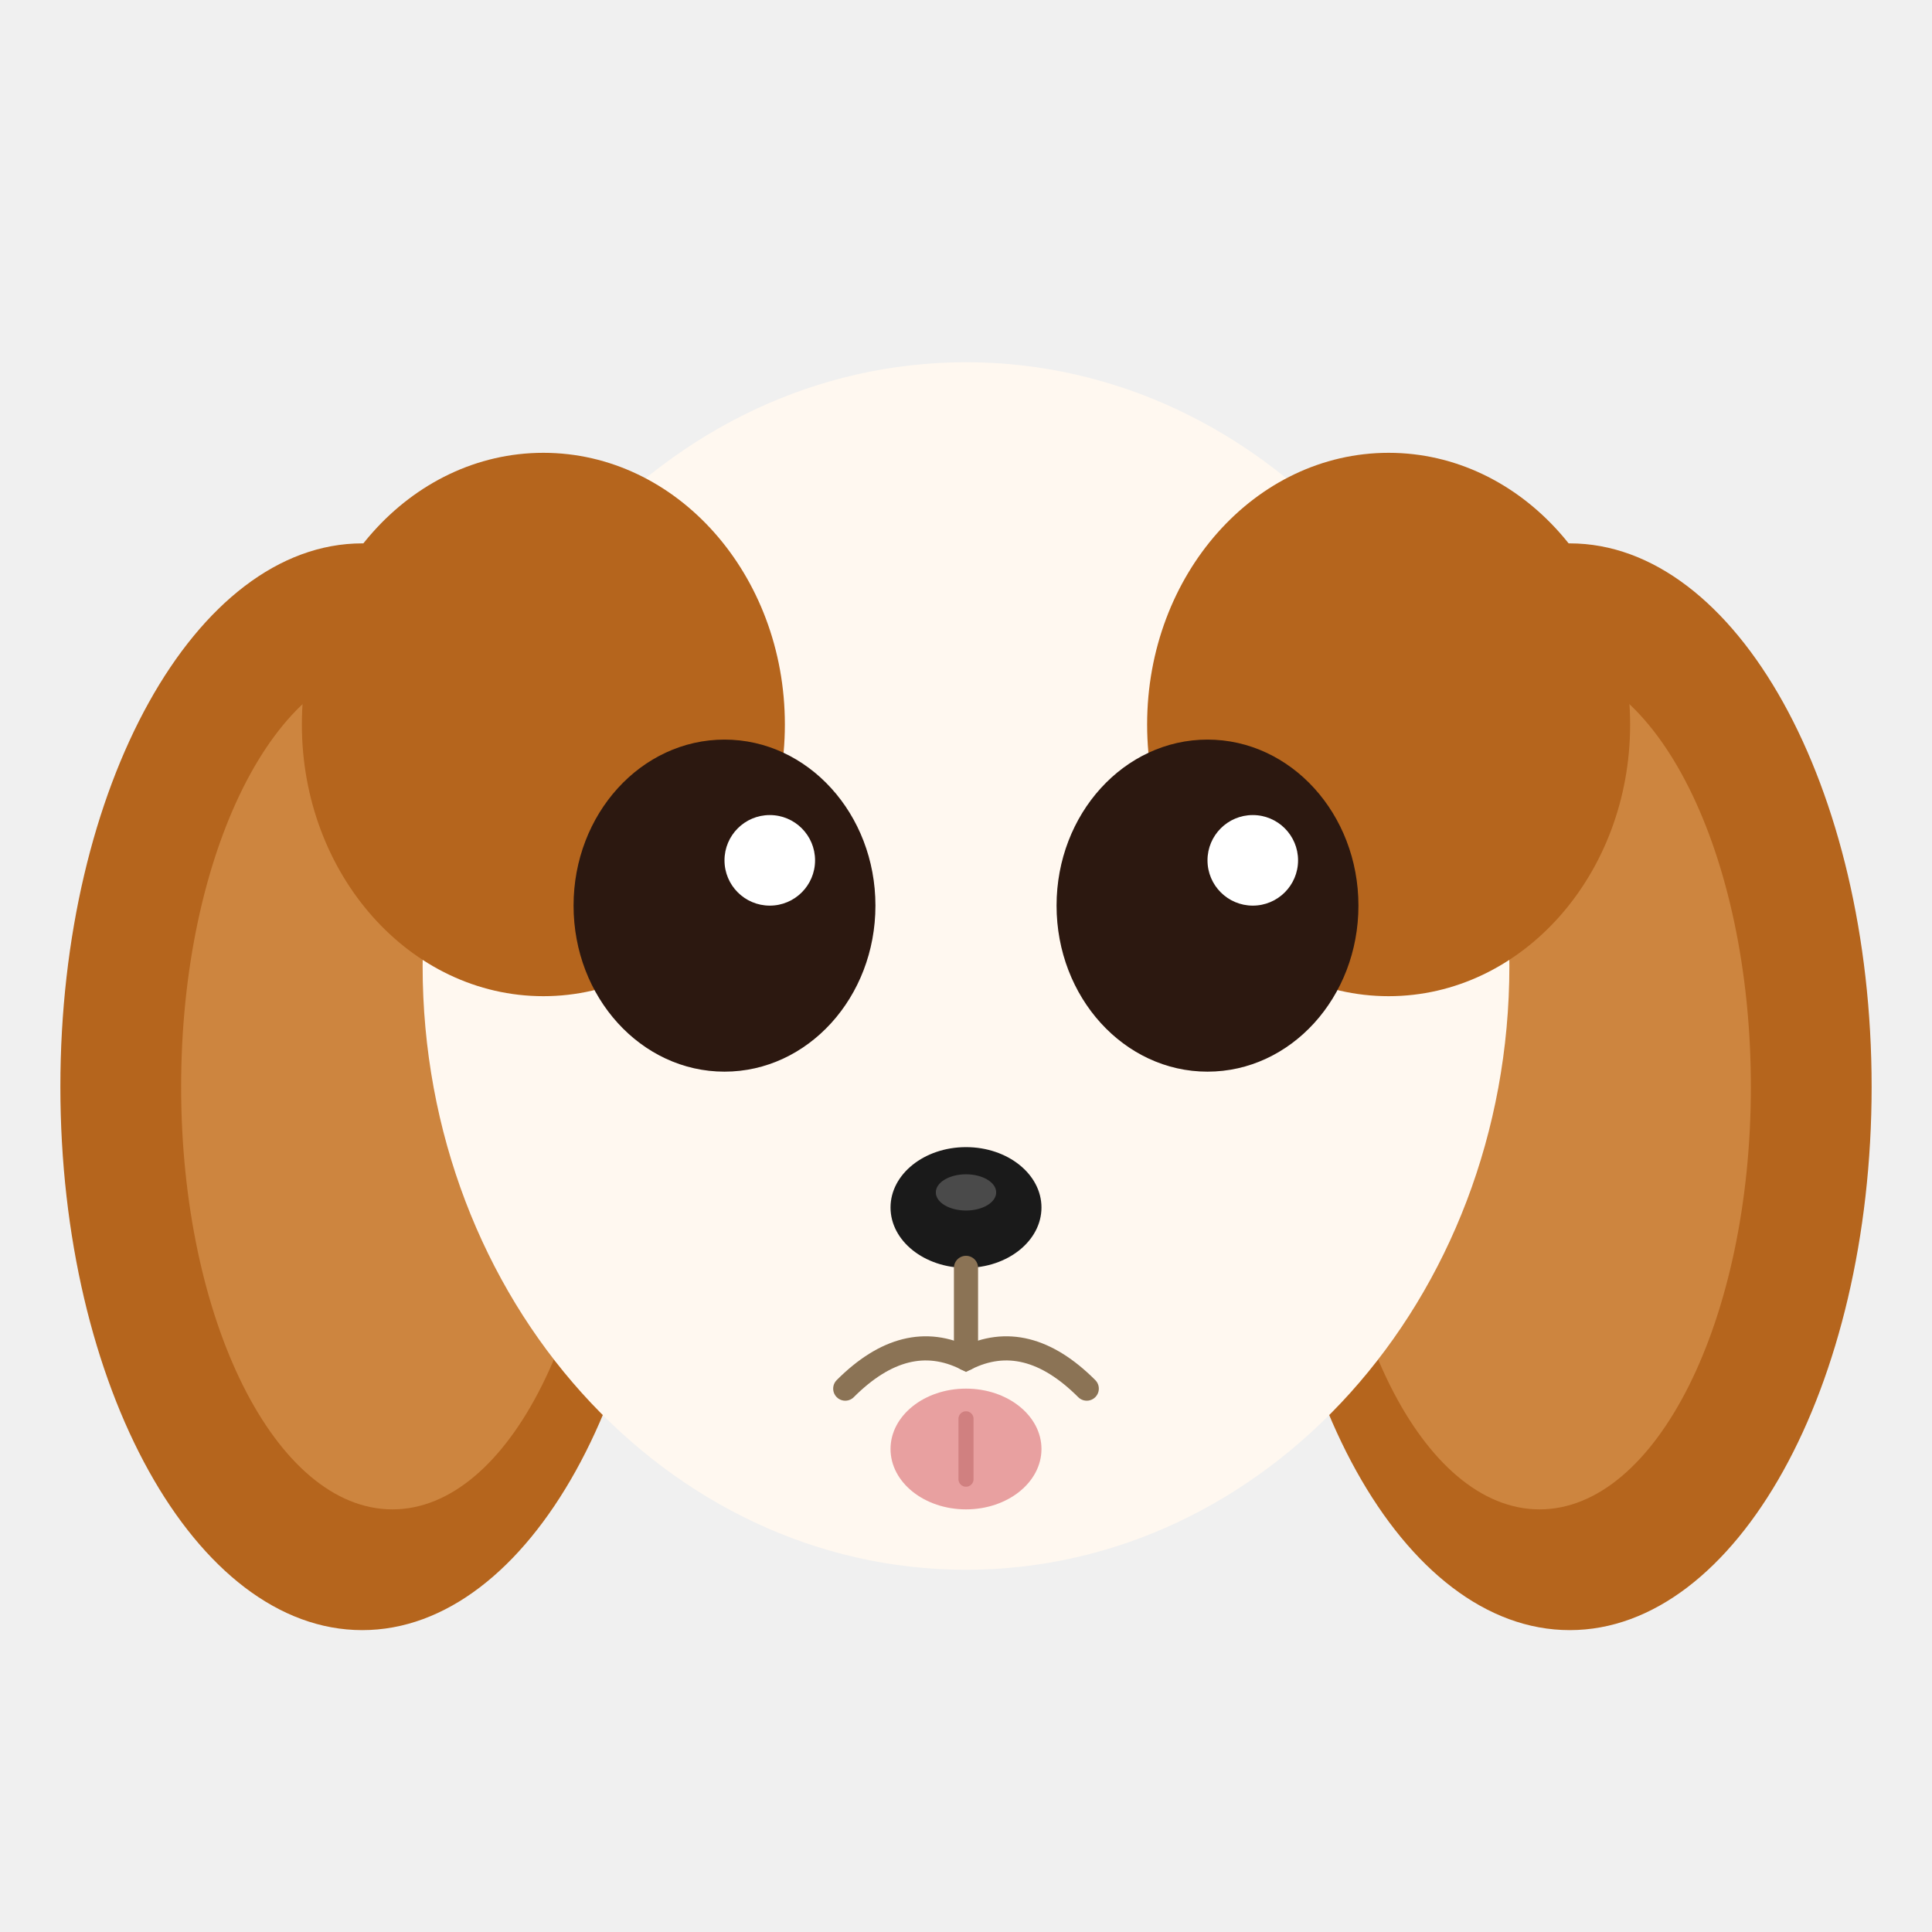
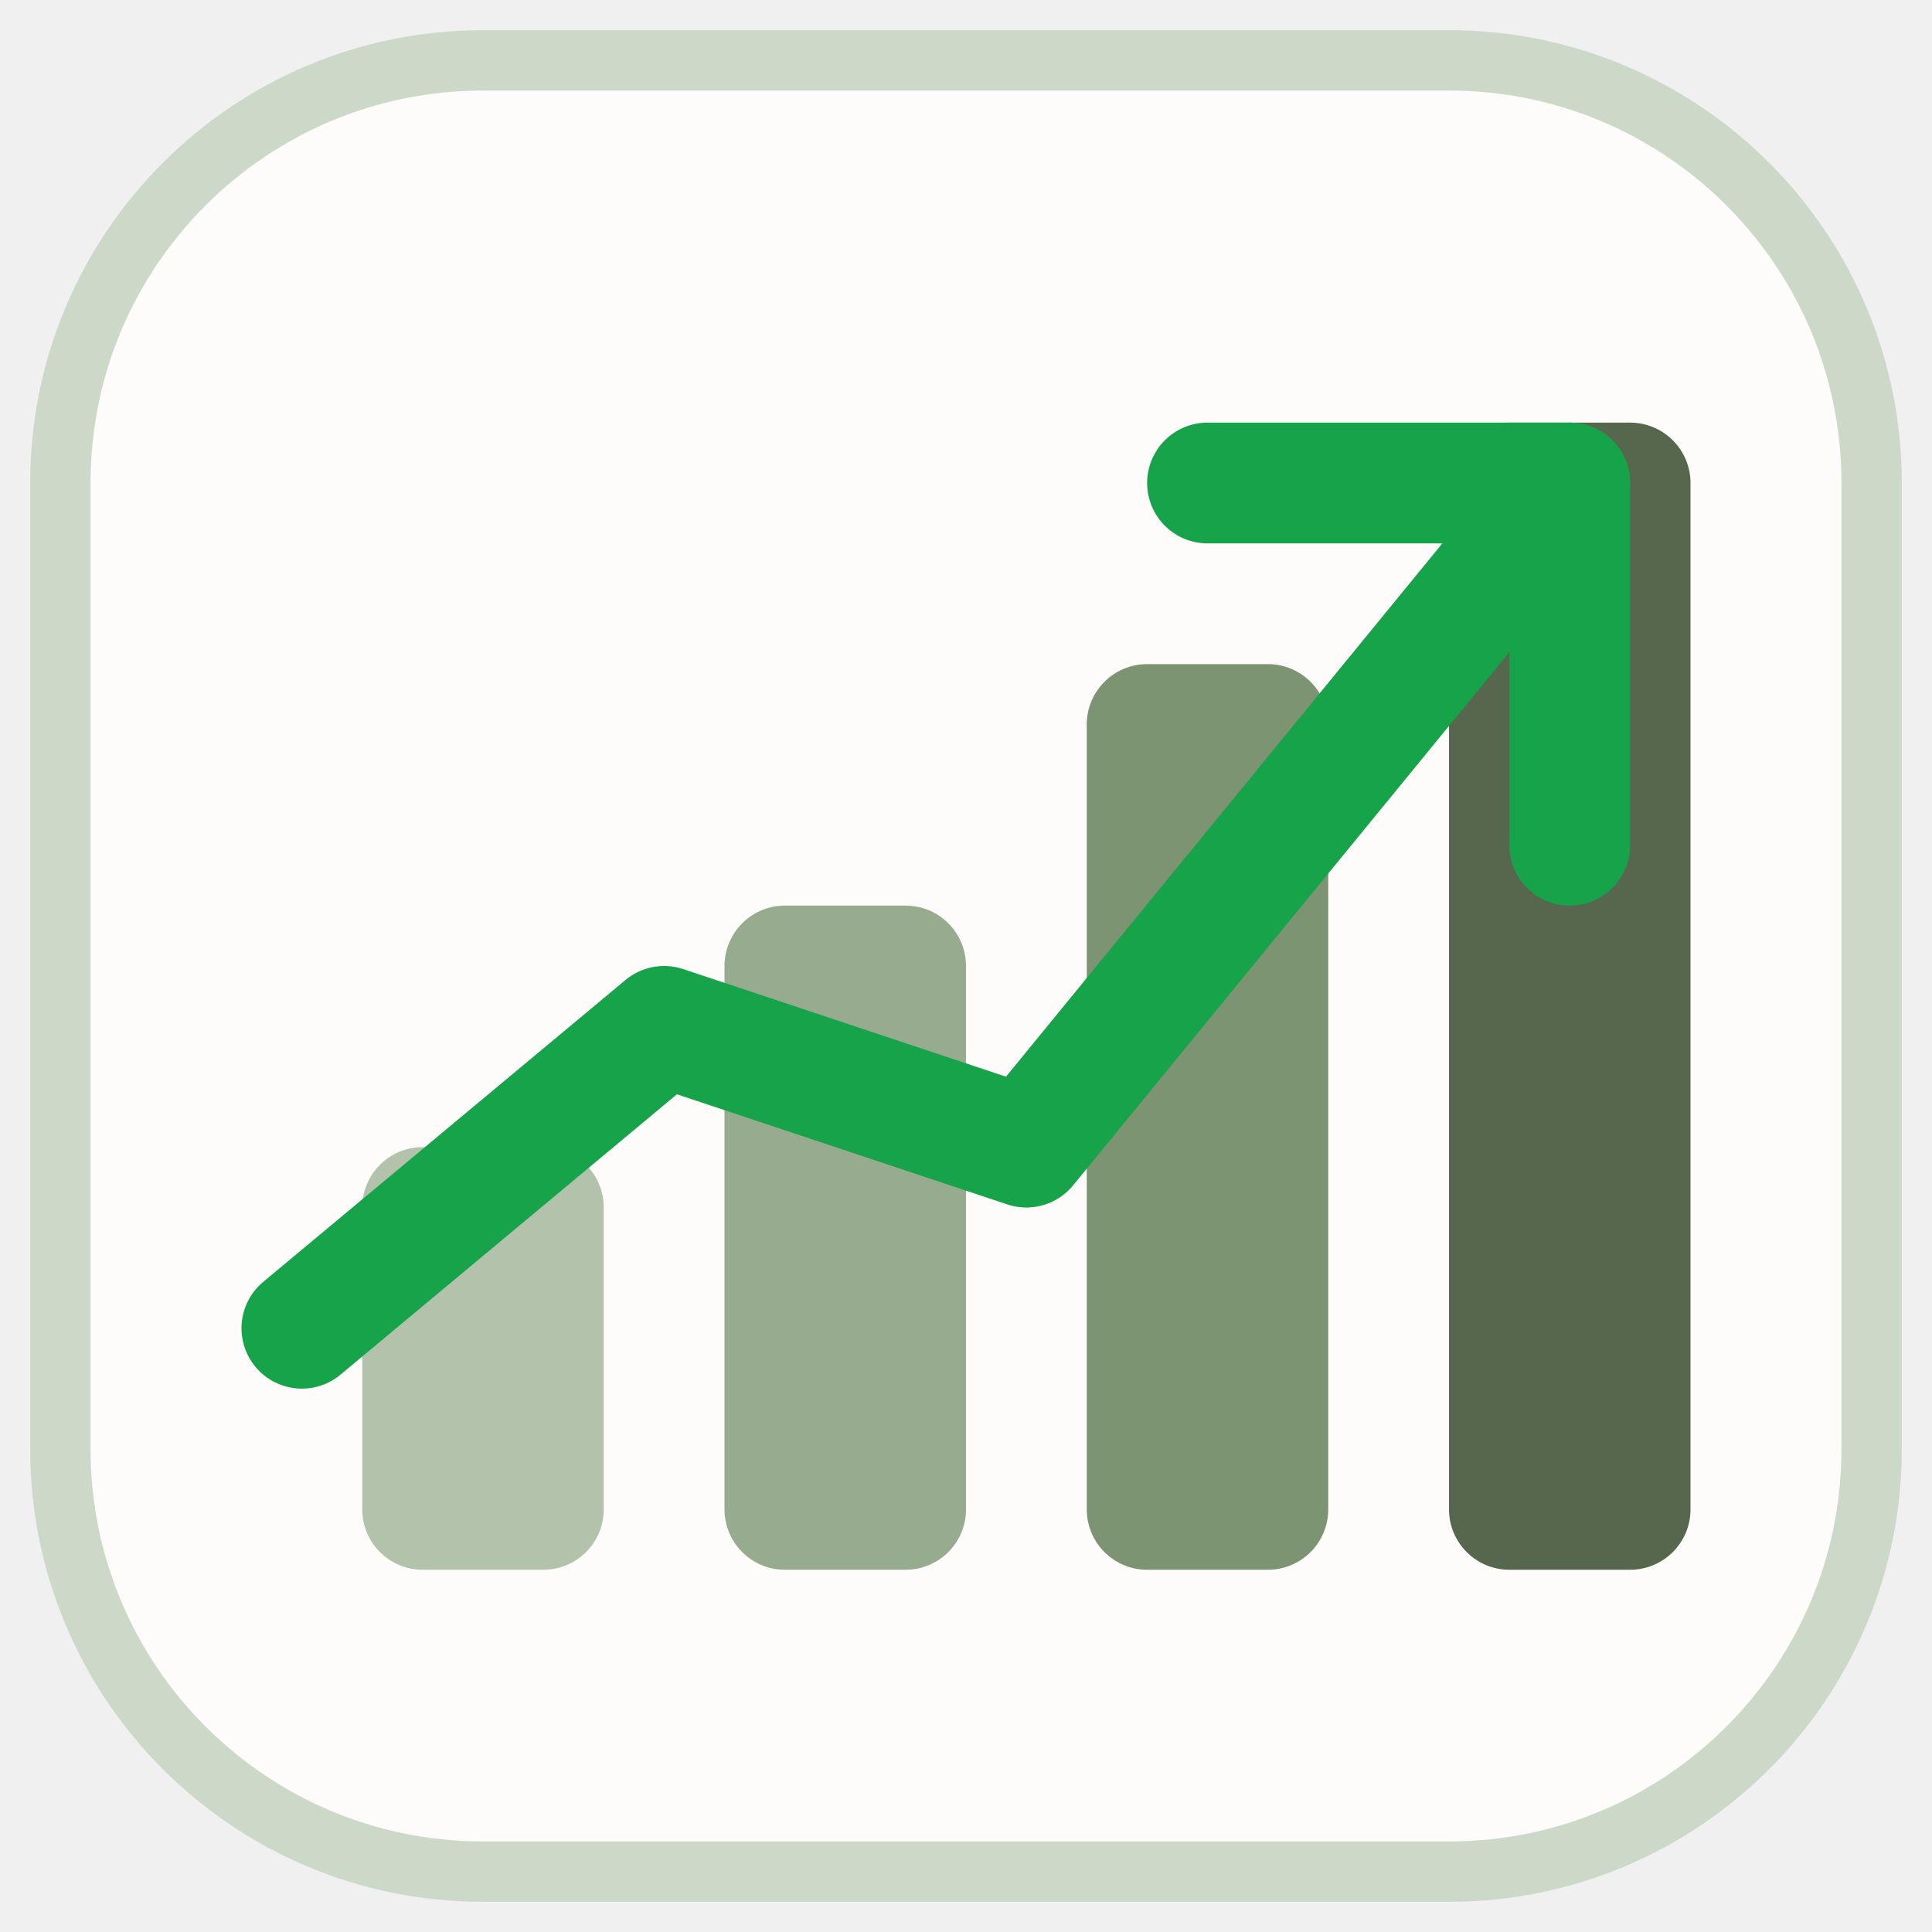
<svg xmlns="http://www.w3.org/2000/svg" viewBox="0 0 64 64">
-   <ellipse cx="12" cy="36" rx="10" ry="18" fill="#B5651D" />
-   <ellipse cx="13" cy="36" rx="7" ry="14" fill="#CD853F" />
-   <ellipse cx="52" cy="36" rx="10" ry="18" fill="#B5651D" />
-   <ellipse cx="51" cy="36" rx="7" ry="14" fill="#CD853F" />
-   <ellipse cx="32" cy="32" rx="18" ry="20" fill="#FFF8F0" />
-   <ellipse cx="18" cy="24" rx="8" ry="9" fill="#B5651D" />
-   <ellipse cx="46" cy="24" rx="8" ry="9" fill="#B5651D" />
-   <ellipse cx="32" cy="28" rx="6" ry="12" fill="#FFF8F0" />
-   <ellipse cx="24" cy="30" rx="5" ry="5.5" fill="#2C1810" />
-   <ellipse cx="40" cy="30" rx="5" ry="5.5" fill="#2C1810" />
-   <circle cx="25.5" cy="28.5" r="1.5" fill="#FFFFFF" />
-   <circle cx="41.5" cy="28.5" r="1.5" fill="#FFFFFF" />
-   <ellipse cx="32" cy="44" rx="8" ry="6" fill="#FFF8F0" />
-   <ellipse cx="32" cy="40" rx="2.5" ry="2" fill="#1A1A1A" />
-   <ellipse cx="32" cy="39.5" rx="1" ry="0.6" fill="#4A4A4A" />
-   <path d="M 32 42 L 32 45" stroke="#8B7355" stroke-width="0.8" stroke-linecap="round" />
-   <path d="M 28 46 Q 30 44 32 45 Q 34 44 36 46" stroke="#8B7355" stroke-width="0.8" fill="none" stroke-linecap="round" />
-   <ellipse cx="32" cy="48" rx="2.5" ry="2" fill="#E8A0A0" />
-   <path d="M 32 47 L 32 49" stroke="#D08080" stroke-width="0.5" stroke-linecap="round" />
+   <rect x="2" y="2" width="60" height="60" rx="14" fill="#fdfcfa" />
+   <rect x="2" y="2" width="60" height="60" rx="14" fill="none" stroke="#cdd9c8" stroke-width="2" />
+   <rect x="12" y="38" width="8" height="14" rx="2" fill="#b2c2ab" />
+   <rect x="24" y="30" width="8" height="22" rx="2" fill="#97ab8e" />
+   <rect x="36" y="22" width="8" height="30" rx="2" fill="#7d9472" />
+   <rect x="48" y="14" width="8" height="38" rx="2" fill="#56674e" />
+   <path d="M 10 44 L 22 34 L 34 38 L 52 16" fill="none" stroke="#16a34a" stroke-width="4" stroke-linecap="round" stroke-linejoin="round" />
+   <path d="M 40 16 L 52 16 L 52 28" fill="none" stroke="#16a34a" stroke-width="4" stroke-linecap="round" stroke-linejoin="round" />
</svg>
